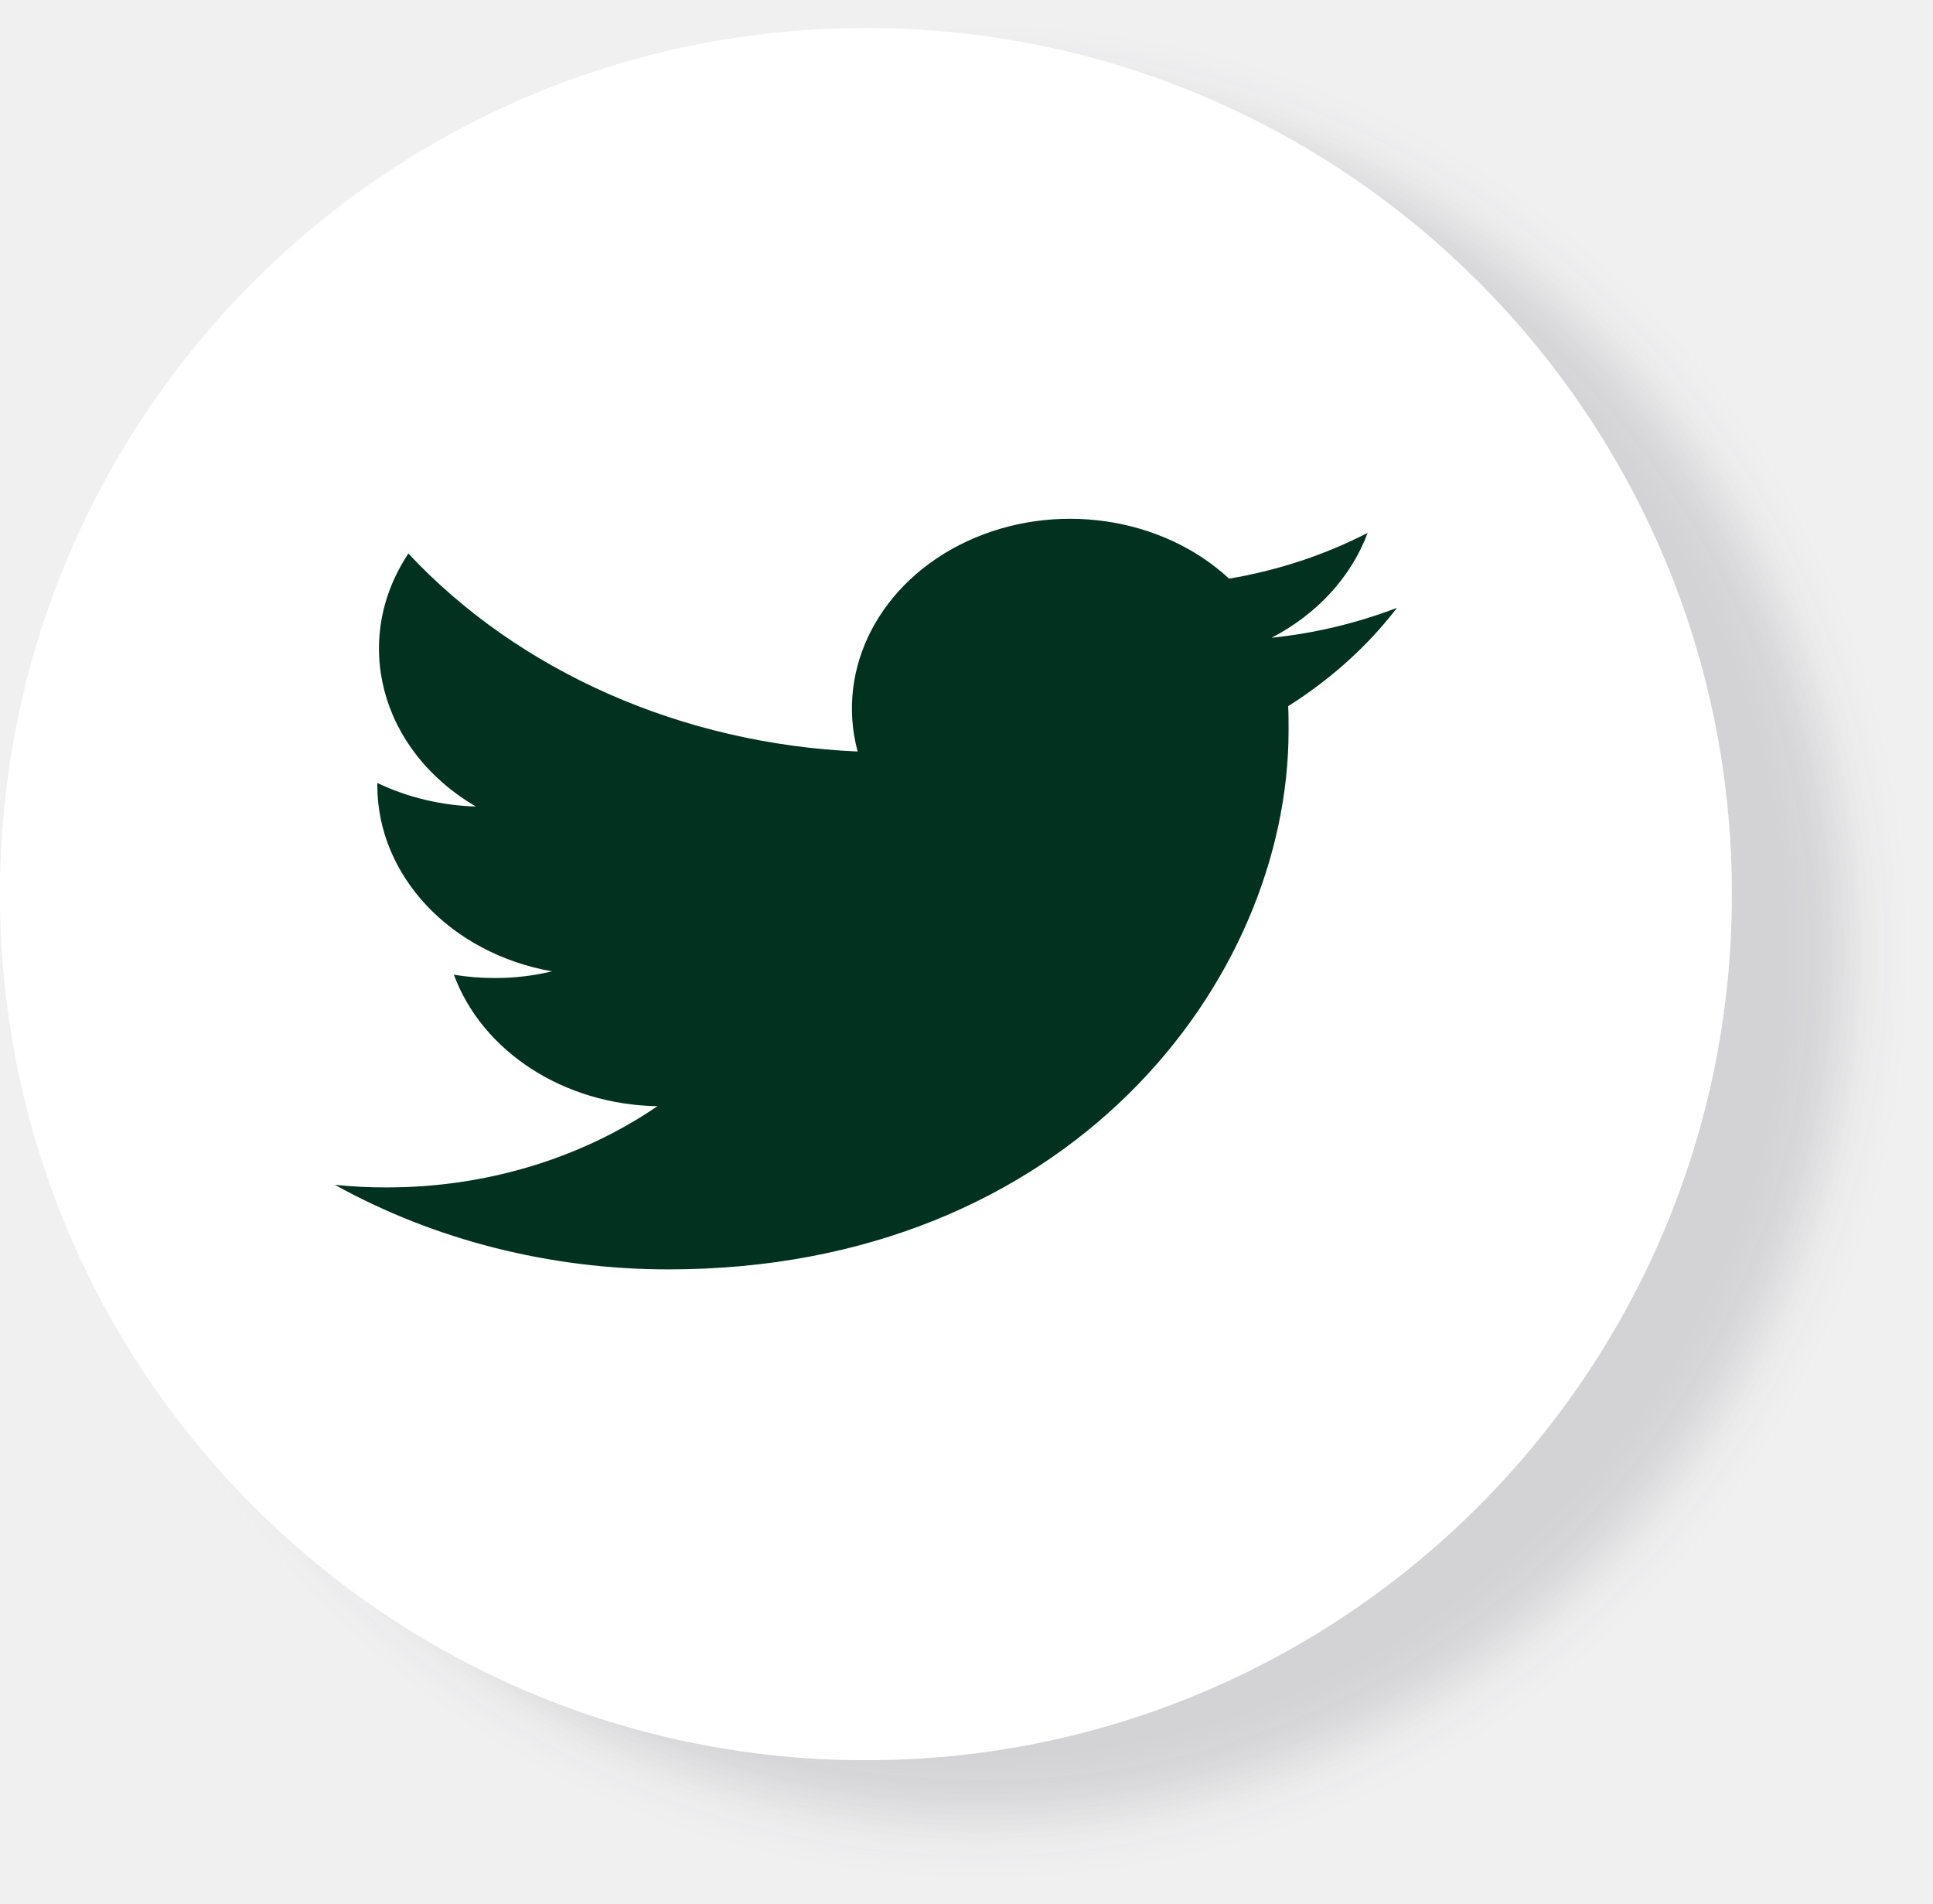
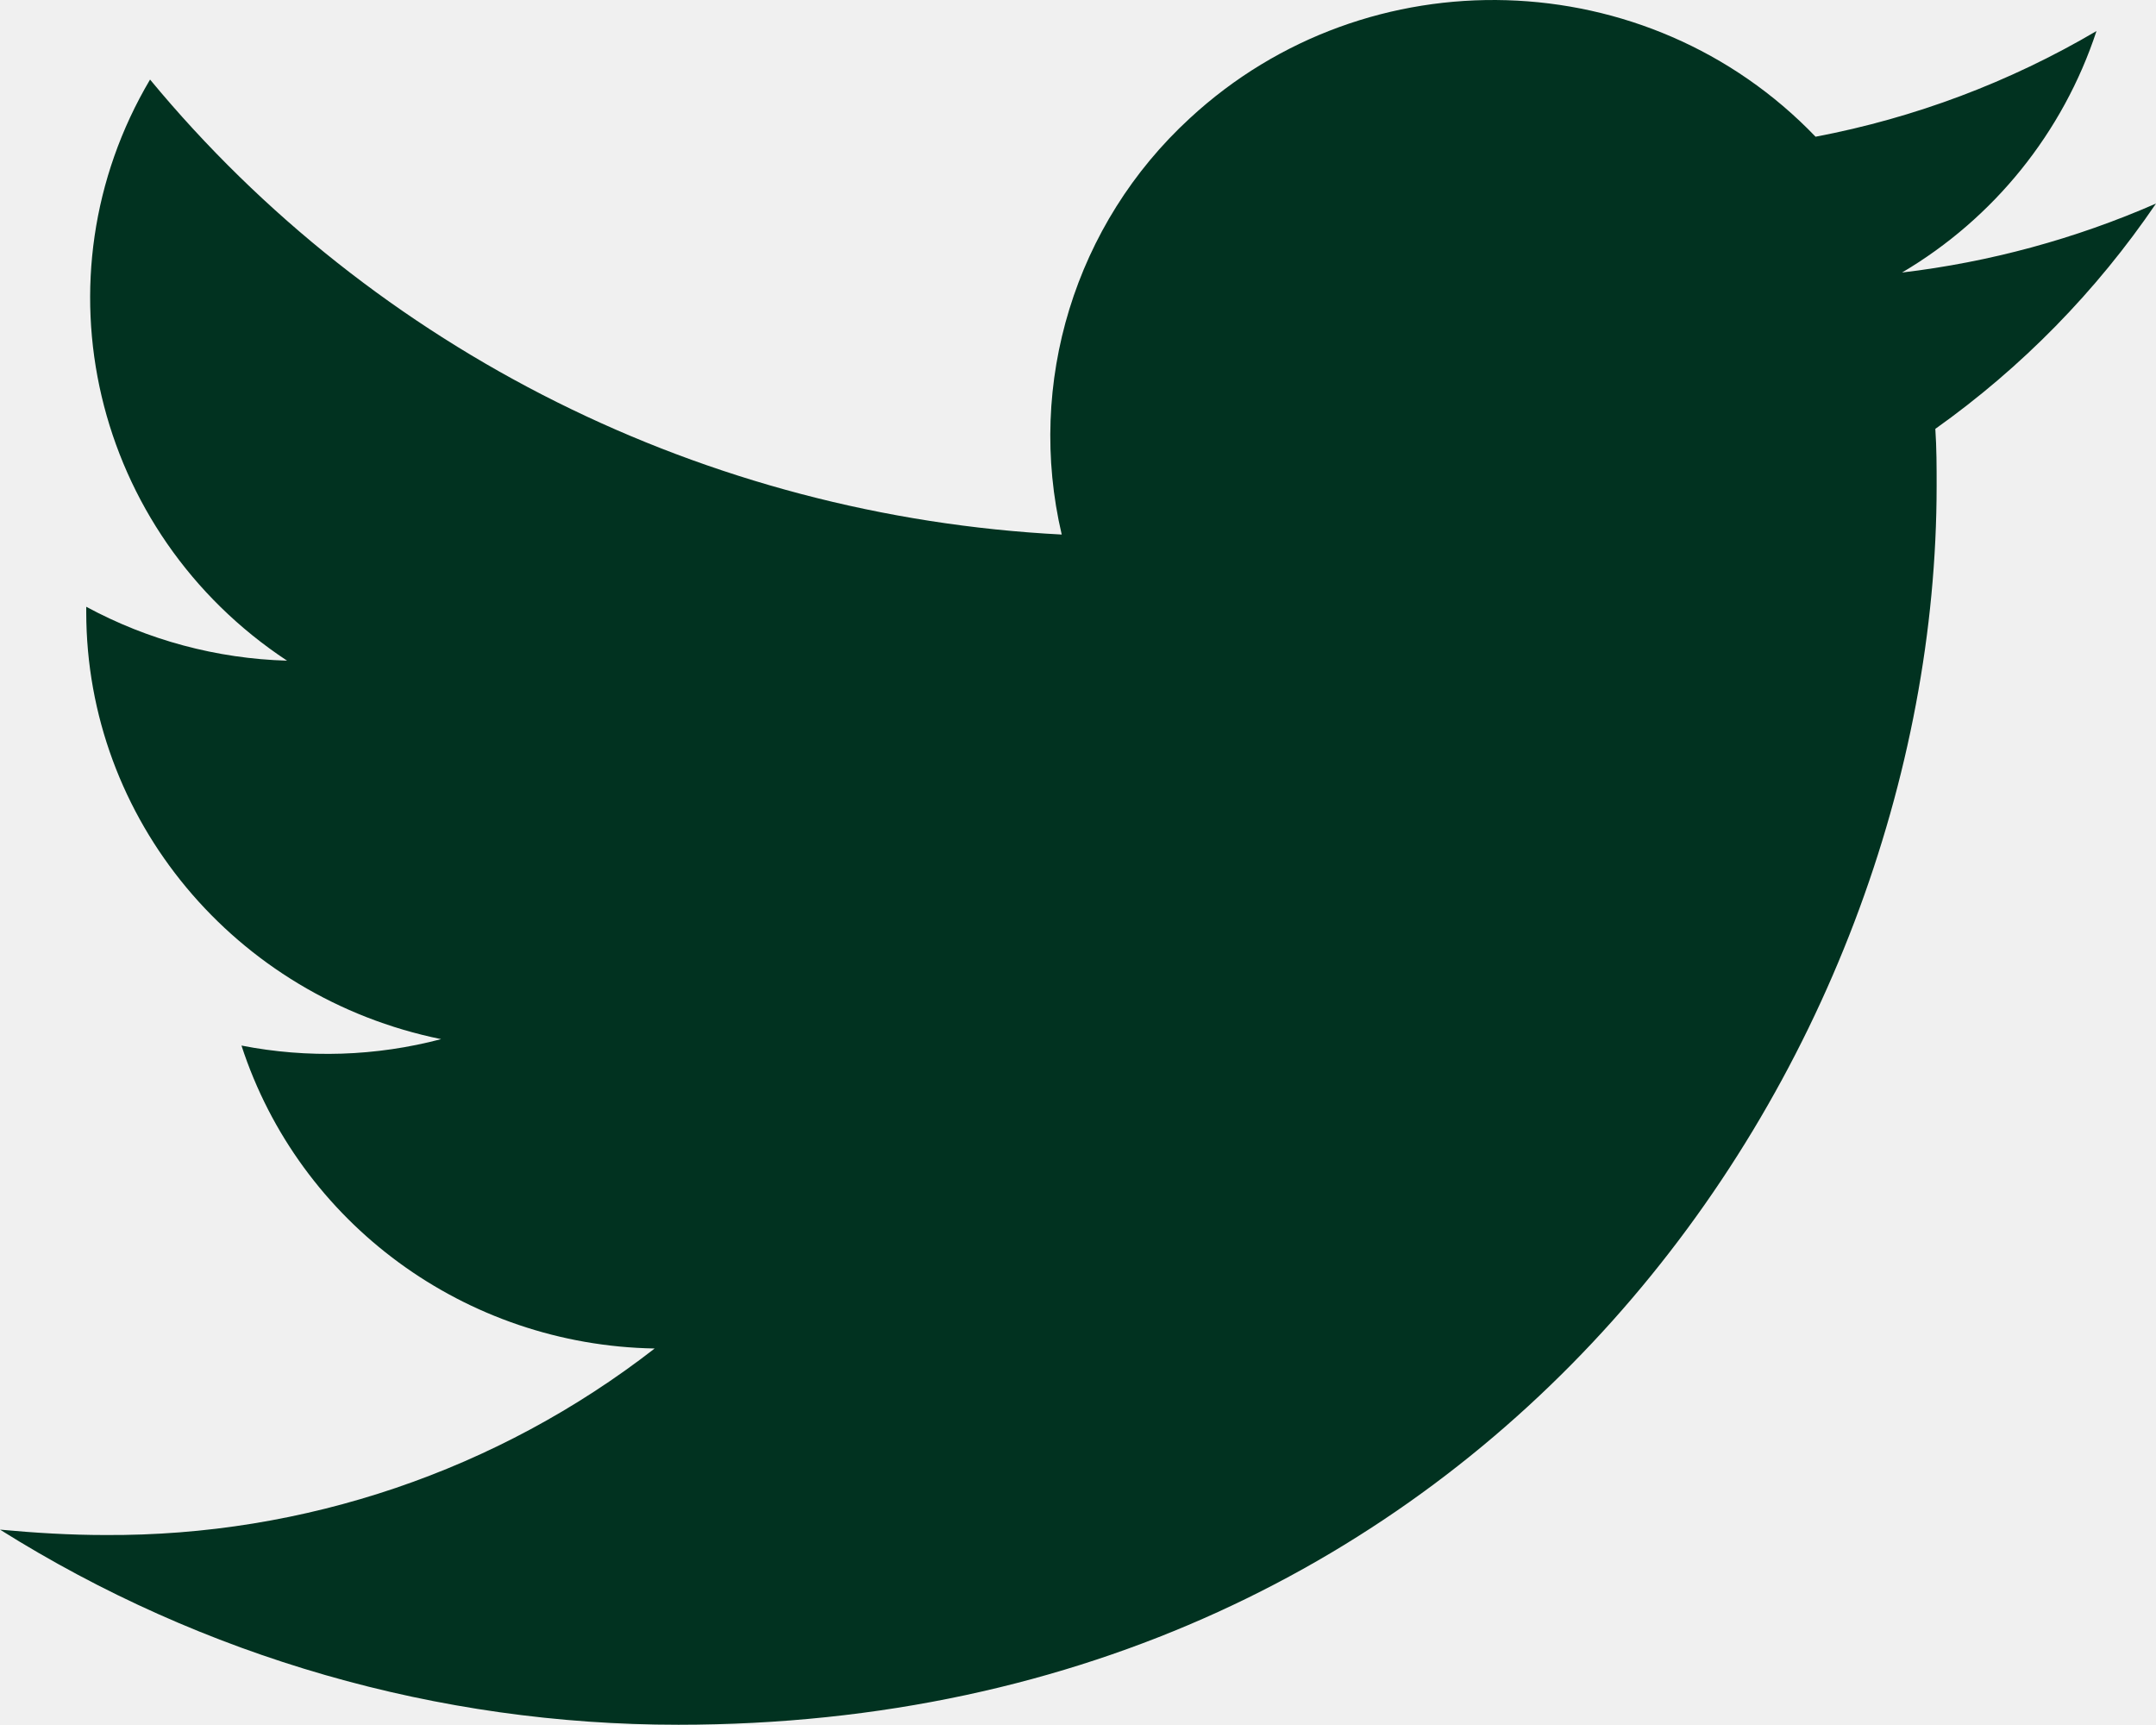
- <svg xmlns="http://www.w3.org/2000/svg" width="3348.5" height="3297" viewBox="0 0 3348.5 3297">
-   <defs>
-     <filter id="Ellipse_22" x="0" y="0" width="3348.5" height="3297" filterUnits="userSpaceOnUse">
-       <feOffset dx="200" dy="100" input="SourceAlpha" />
-       <feGaussianBlur stdDeviation="49.5" result="blur" />
-       <feFlood flood-color="#64646f" flood-opacity="0.2" />
-       <feComposite operator="in" in2="blur" />
-       <feComposite in="SourceGraphic" />
-     </filter>
-   </defs>
-   <g transform="matrix(1, 0, 0, 1, 0, 0)" filter="url(#Ellipse_22)">
-     <circle id="Ellipse_22-2" data-name="Ellipse 22" cx="1500" cy="1500" r="1500" transform="translate(0 48.5)" fill="#fff" />
+ <svg xmlns="http://www.w3.org/2000/svg" width="487.477" height="389.924" viewBox="0 0 487.477 389.924">
+   <g id="Page-1" transform="translate(0 -0.001)">
+     <g id="Dribbble-Light-Preview" transform="translate(0 0.002)">
+       <g id="icons">
+         <path id="twitter-_154_" data-name="twitter-[#154]" d="M157.311,7750.922c183.949,0,284.565-150.141,284.565-280.047,0-4.391,0-8.531-.292-12.922a201.244,201.244,0,0,0,49.893-50.937,203.07,203.07,0,0,1-57.425,15.594,99.549,99.549,0,0,0,43.97-54.594,197.922,197.922,0,0,1-63.518,23.891c-37.877-39.484-101.225-41.437-141.514-4.141a97.536,97.536,0,0,0-28.932,94.078c-80.409-4.141-155.334-41.437-206.13-102.859-26.543,44.844-12.967,102.375,30.979,131.375A101.568,101.568,0,0,1,23.5,7498.172v1.219c.024,46.8,33.587,87.016,80.239,96.531a101.02,101.02,0,0,1-45.14,1.453c13.089,40.219,50.649,67.766,93.425,68.484a200.49,200.49,0,0,1-124.209,42.172c-7.946,0-15.892-.484-23.813-1.219a288.189,288.189,0,0,0,153.311,44.109" transform="translate(-4 -7360.998)" fill="#013220" fill-rule="evenodd" />
+       </g>
+     </g>
  </g>
-   <path id="Path_29" data-name="Path 29" d="M577.975,1302c694.352,0,1074.187-500.269,1074.187-933.342,0-14,0-28.2-.69-42.2,73.95-46.549,137.773-104.178,188.48-170.189a857.062,857.062,0,0,1-217.229,51.8c78.949-41.034,138.08-105.6,166.4-181.689-74.175,38.21-155.359,65.033-240,79.3-116.99-108.338-303.043-134.91-453.74-64.8S866.869,260.31,905.6,405.055C602.046,391.82,319.208,267.2,127.417,62.176,27.5,212.231,78.725,403.961,244.484,500.349,184.632,498.58,126.1,484.606,73.6,459.551v4.5C73.811,620.2,200.3,754.677,376.27,785.831a420.446,420.446,0,0,1-99.472,11.5,425.6,425.6,0,0,1-70.608-5.7c49.461,133.677,191.227,225.195,352.7,227.686C425.093,1110.691,259.824,1160.248,89.7,1160.008a834.6,834.6,0,0,1-89.7-4.5C172.67,1251.229,373.2,1302.054,577.975,1302Z" transform="translate(580.023 896.501)" fill="#013220" stroke="#000" stroke-width="0" />
</svg>
